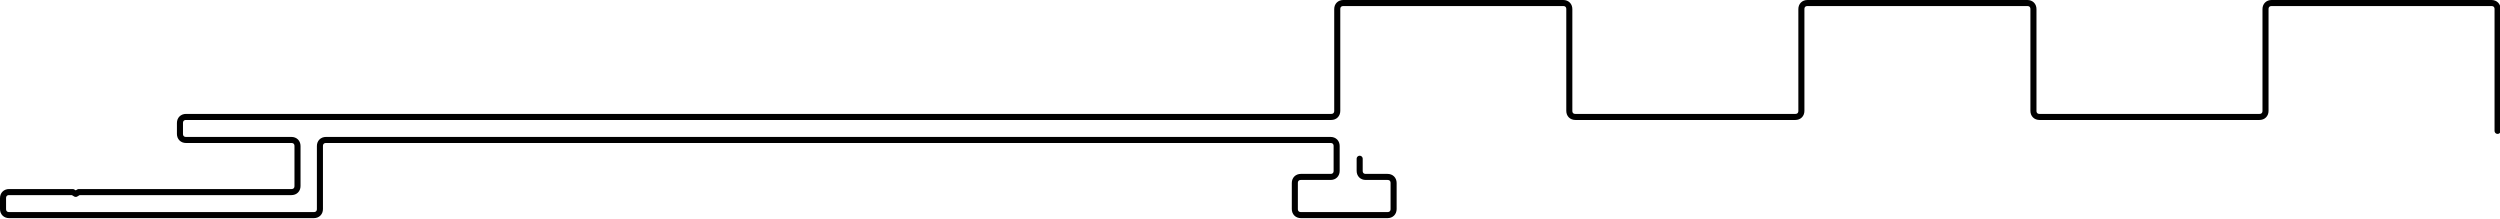
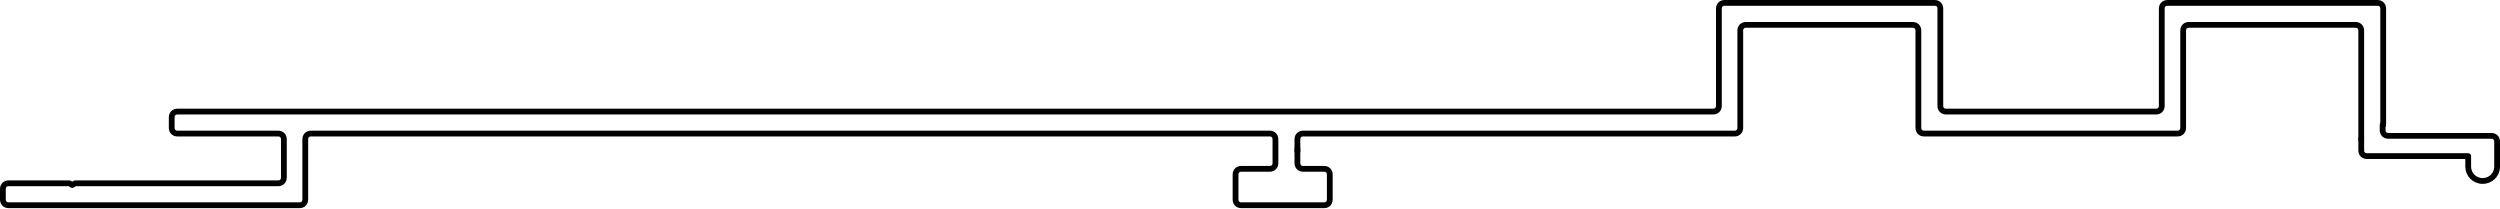
- <svg xmlns="http://www.w3.org/2000/svg" id="Capa_2" data-name="Capa 2" viewBox="0 0 41.26 3.6">
+ <svg xmlns="http://www.w3.org/2000/svg" id="Capa_2" data-name="Capa 2" viewBox="0 0 43.24 3.6">
  <defs>
    <style>
      .cls-1 {
        fill: none;
        stroke: #000;
        stroke-linecap: round;
        stroke-linejoin: round;
        stroke-width: .1px;
      }
    </style>
  </defs>
  <g id="_0" data-name="0">
-     <g id="LWPOLYLINE">
-       <path class="cls-1" d="m22.44,2.62v.2c0,.06.04.1.1.1h.36c.06,0,.1.04.1.1v.43c0,.06-.04.1-.1.1h-1.43c-.06,0-.1-.04-.1-.1v-.43c0-.06.04-.1.1-.1h.49c.06,0,.1-.04.1-.1v-.41c0-.06-.04-.1-.1-.1H5.38c-.06,0-.1.04-.1.1v1.04c0,.06-.04.1-.1.1H.15c-.06,0-.1-.04-.1-.1v-.18c0-.06.04-.1.1-.1h1.05l.05.03.05-.03h3.51c.06,0,.1-.04.1-.1v-.66c0-.06-.04-.1-.1-.1h-1.74c-.06,0-.1-.04-.1-.1v-.18c0-.06.04-.1.1-.1h18.9c.06,0,.1-.04.1-.1V.15c0-.06.04-.1.1-.1h3.63c.06,0,.1.04.1.1v1.68c0,.06.04.1.1.1h3.63c.06,0,.1-.04.1-.1V.15c0-.06.04-.1.1-.1h3.63c.06,0,.1.04.1.1v1.68c0,.06.04.1.1.1h3.63c.06,0,.1-.04.1-.1V.15c0-.06.04-.1.1-.1h3.63c.06,0,.1.04.1.1v2.01" />
+     <g>
+       <g id="LWPOLYLINE">
+         <path class="cls-1" d="m41.21,2.16v.09c0,.06.04.1.1.1h1.78c.06,0,.1.04.1.1v.43c0,.14-.11.25-.25.25h0c-.14,0-.25-.11-.25-.25v-.18h-1.75c-.06,0-.1-.04-.1-.1v-.2" />
+       </g>
+       <g id="LWPOLYLINE-2" data-name="LWPOLYLINE">
+         <line class="cls-1" x1="22.44" y1="2.57" x2="22.44" y2="2.62" />
+       </g>
+       <g id="LWPOLYLINE-3" data-name="LWPOLYLINE">
+         <path class="cls-1" d="m40.84,2.41V.53c0-.06-.04-.1-.1-.1h-2.88c-.06,0-.1.04-.1.1v1.68c0,.06-.04.1-.1.1h-4.38c-.06,0-.1-.04-.1-.1V.53c0-.06-.04-.1-.1-.1h-2.88c-.06,0-.1.04-.1.1v1.68c0,.06-.04.1-.1.1h-7.46c-.06,0-.1.04-.1.1v.41c0,.06.04.1.1.1h.36c.06,0,.1.04.1.1v.43c0,.06-.04.1-.1.1h-1.43c-.06,0-.1-.04-.1-.1v-.43c0-.06.04-.1.1-.1h.49c.06,0,.1-.04.1-.1v-.41c0-.06-.04-.1-.1-.1H5.38c-.06,0-.1.04-.1.1v1.04c0,.06-.04.1-.1.1H.15c-.06,0-.1-.04-.1-.1v-.18c0-.06.04-.1.1-.1h1.05l.05.03.05-.03h3.51c.06,0,.1-.04.1-.1v-.66c0-.06-.04-.1-.1-.1h-1.74c-.06,0-.1-.04-.1-.1v-.18c0-.06.04-.1.1-.1h26.56c.06,0,.1-.04.1-.1V.15c0-.06.04-.1.1-.1h3.63c.06,0,.1.04.1.1v1.68c0,.06.04.1.1.1h3.63c.06,0,.1-.04.1-.1V.15c0-.06.04-.1.1-.1h3.63c.06,0,.1.04.1.1v2.01" />
+       </g>
    </g>
  </g>
</svg>
